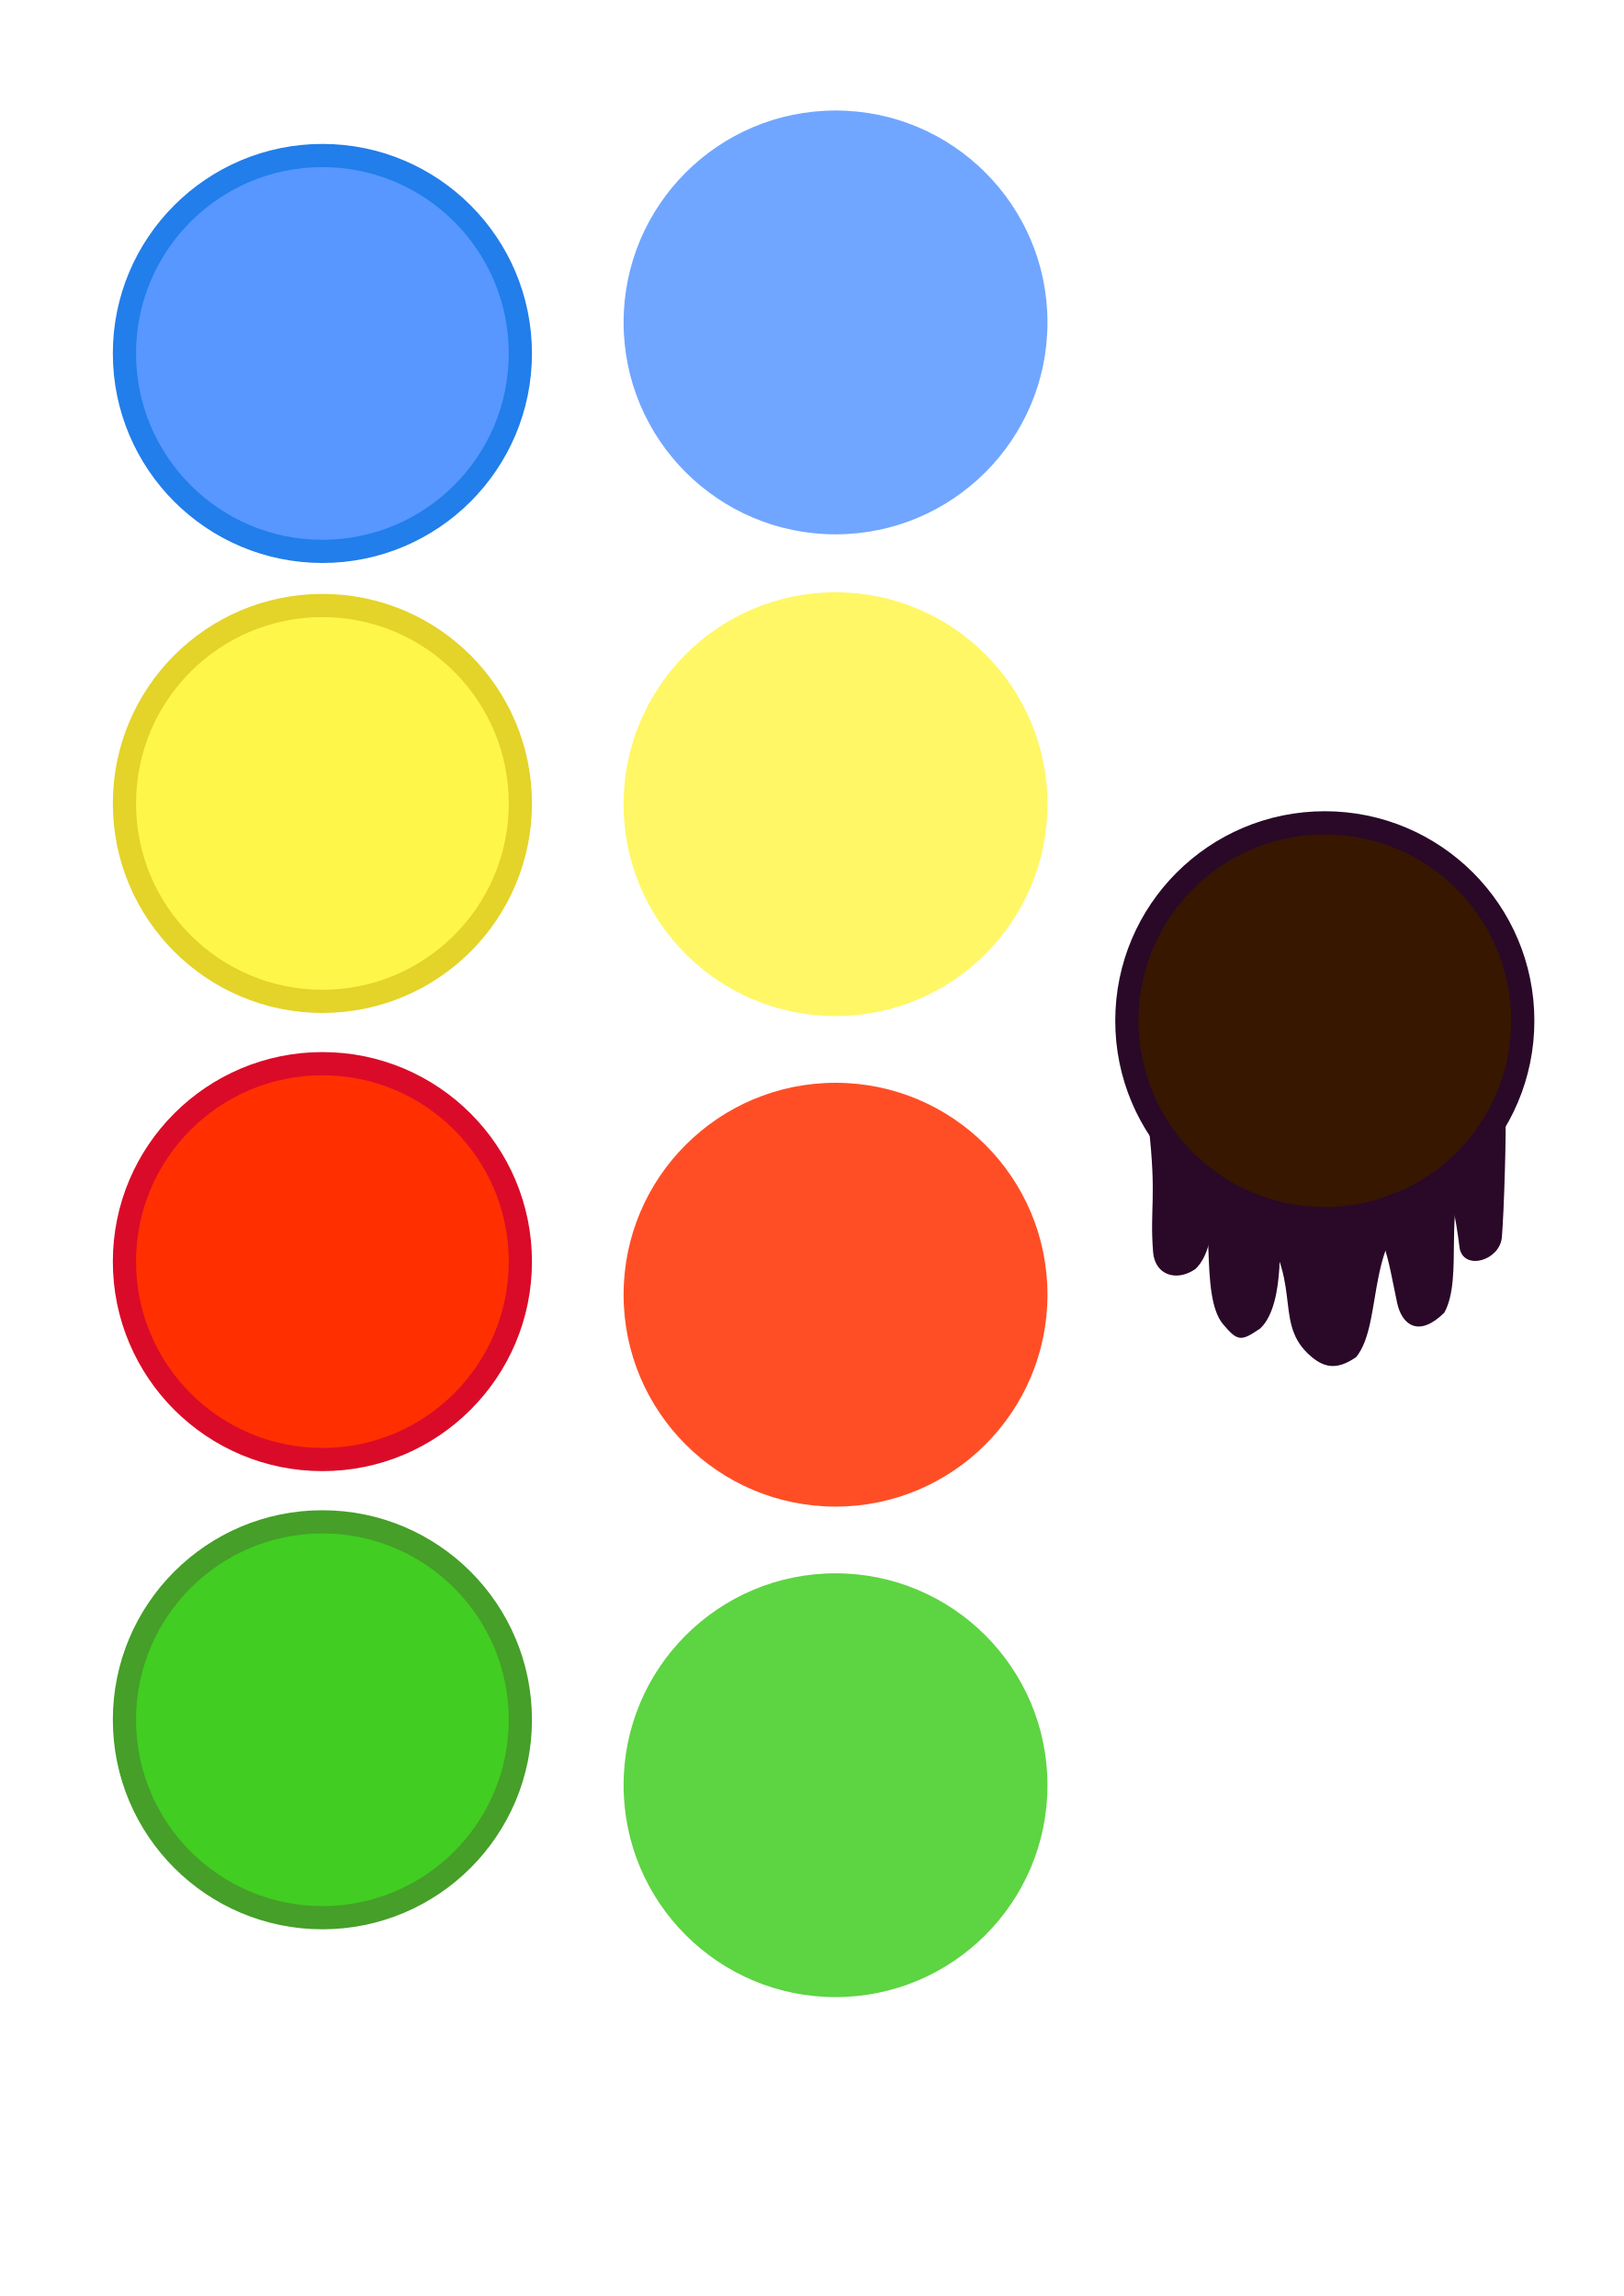
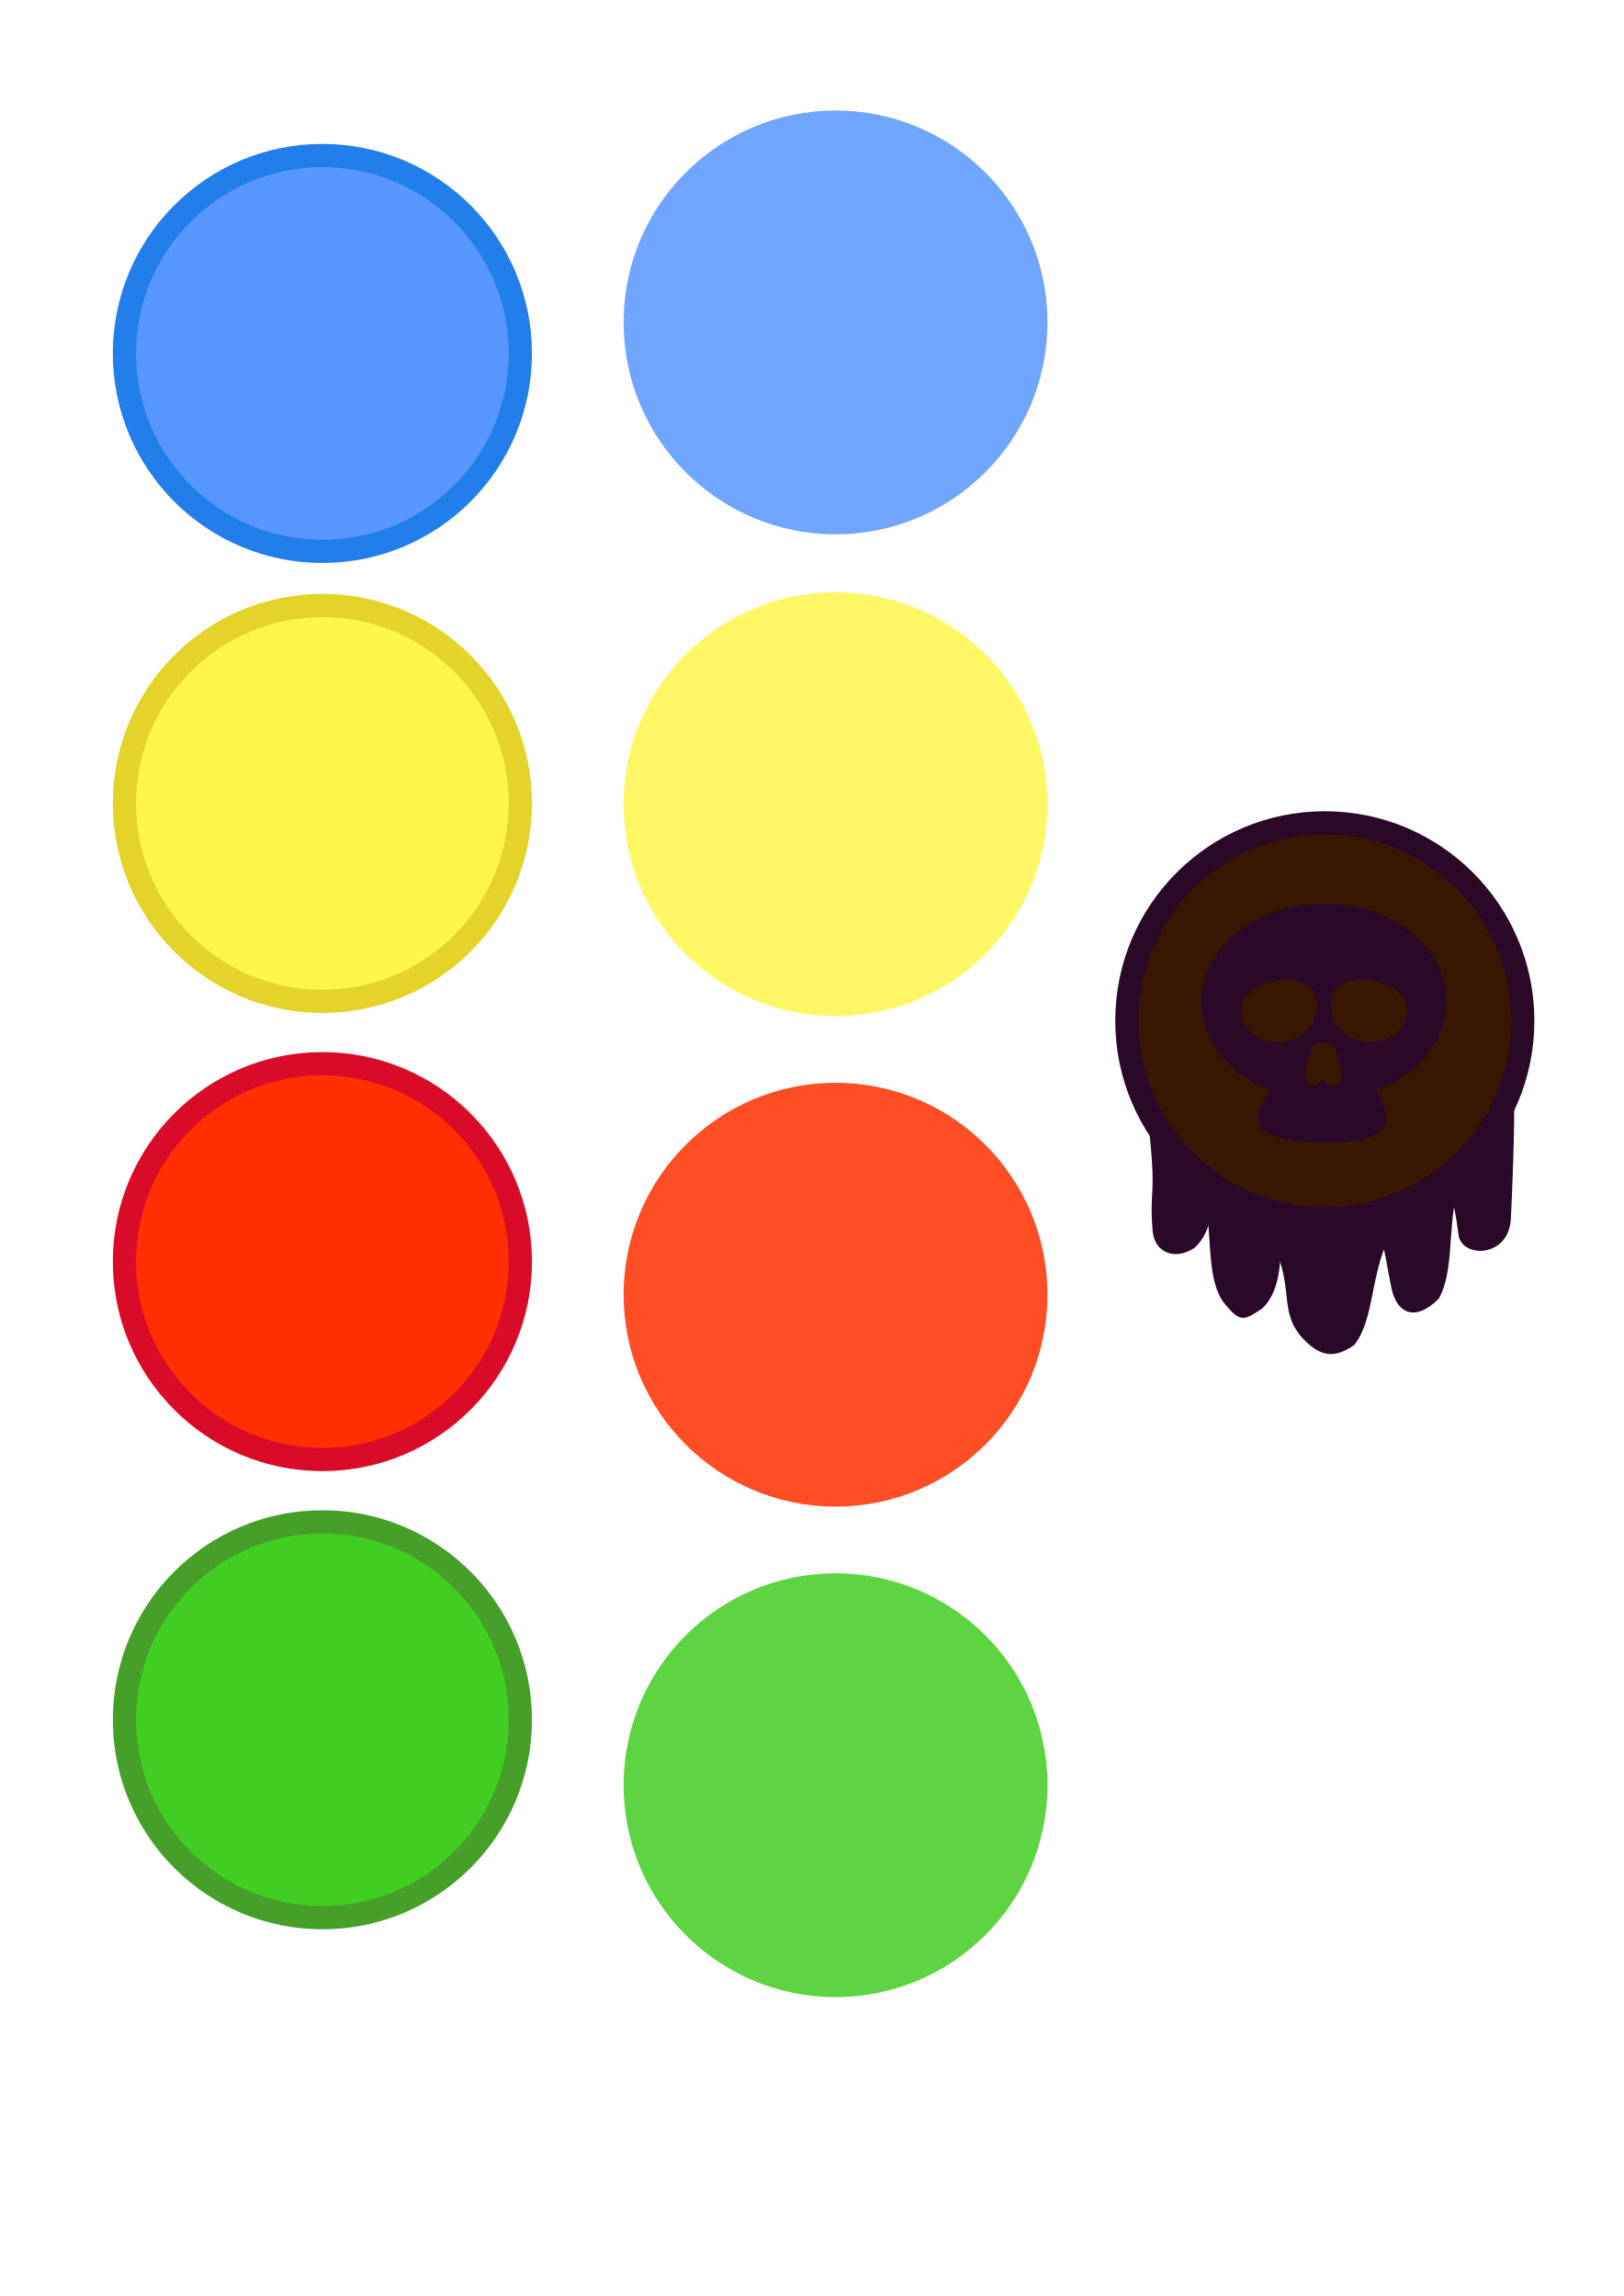
<svg xmlns="http://www.w3.org/2000/svg" width="210mm" height="297mm" viewBox="0 0 210 297" version="1.1" id="svg5">
-   <defs id="defs2" />
+   <defs id="defs2">
+     </defs>
  <g id="layer1">
    <circle style="fill:#5797ff;fill-rule:evenodd;stroke-width:3;fill-opacity:1;stroke:#217eea;stroke-opacity:1;stroke-miterlimit:4;stroke-dasharray:none" id="path31" cx="41.697" cy="45.72" r="25.603" />
    <circle style="fill:#fff64a;fill-rule:evenodd;stroke-width:3;stroke:#e4d328;stroke-opacity:1;fill-opacity:1;stroke-miterlimit:4;stroke-dasharray:none" id="circle113" cx="41.697" cy="103.929" r="25.603" />
    <circle style="fill:#ff2f00;fill-rule:evenodd;stroke-width:3;stroke:#da0b28;stroke-opacity:1;stroke-miterlimit:4;stroke-dasharray:none;fill-opacity:1" id="circle115" cx="41.697" cy="163.195" r="25.603" />
    <circle style="fill:#41cd21;fill-rule:evenodd;stroke-width:3;fill-opacity:1;stroke:#459f28;stroke-opacity:1;stroke-miterlimit:4;stroke-dasharray:none" id="circle117" cx="41.697" cy="222.462" r="25.603" />
    <circle style="fill:#5797ff;fill-rule:evenodd;stroke-width:0.283;fill-opacity:0.85" id="circle119" cx="108.063" cy="41.707" r="27.411" />
    <circle style="fill:#fff64a;fill-rule:evenodd;stroke-width:0.283;fill-opacity:0.85" id="circle121" cx="108.063" cy="104.025" r="27.411" />
    <circle style="fill:#ff2f00;fill-rule:evenodd;stroke-width:0.283;fill-opacity:0.85" id="circle123" cx="108.063" cy="167.476" r="27.411" />
    <circle style="fill:#41cd21;fill-rule:evenodd;stroke-width:0.283;fill-opacity:0.85" id="circle125" cx="108.063" cy="230.927" r="27.411" />
    <circle style="fill:#371700;fill-rule:evenodd;stroke-width:3;stroke:#2a0828;stroke-opacity:1;stroke-miterlimit:4;stroke-dasharray:none;fill-opacity:1" id="circle127" cx="171.343" cy="132.041" r="25.603" />
-     <path style="fill:#2a0828;fill-opacity:1;stroke:#2a0828;stroke-width:0.242px;stroke-linecap:butt;stroke-linejoin:miter;stroke-opacity:1" d="m 162.103,157.123 c 6.818,8.15 2.635,13.553 7.115,17.861 2.05,1.972 3.695,2.106 6.098,0.478 3.631,-4.547 0.909,-16.185 9.151,-20.14" id="path14525" />
-     <path style="fill:#2a0828;fill-opacity:1;stroke:#2a0828;stroke-width:0.242px;stroke-linecap:butt;stroke-linejoin:miter;stroke-opacity:1" d="m 154.564,152.191 c 3.13,3.534 0.539,15.3 3.739,19.06 1.843,2.166 2.192,2.138 4.595,0.51 3.356,-3.084 2.367,-13.146 2.367,-13.146" id="path15982" />
-     <path style="fill:#2a0828;fill-opacity:1;stroke:#2a0828;stroke-width:0.242px;stroke-linecap:butt;stroke-linejoin:miter;stroke-opacity:1" d="m 175.179,156.3 c 3.984,1.657 4.448,6.709 5.636,12.206 0.601,2.78 2.665,4.397 5.891,1.215 2.442,-4.456 -0.17,-13.586 2.951,-18.912" id="path15984" />
-     <path style="fill:#2a0828;fill-opacity:1;stroke:#2a0828;stroke-width:0.242px;stroke-linecap:butt;stroke-linejoin:miter;stroke-opacity:1" d="m 148.684,145.655 c 1.058,9.43 0.128,10.581 0.571,16.299 0.22,2.836 2.852,3.752 5.255,2.124 3.356,-3.084 2.036,-12.481 2.036,-12.481" id="path17302" />
-     <path style="fill:#2a0828;fill-opacity:1;stroke:#2a0828;stroke-width:0.228px;stroke-linecap:butt;stroke-linejoin:miter;stroke-opacity:1" d="m 194.595,143.65 c 0.123,2.777 -0.187,13.136 -0.464,16.369 -0.252,2.943 -4.728,4.216 -5.241,1.417 -0.515,-4.313 -1.381,-7.679 -1.381,-7.679" id="path17304" />
+     <path style="fill:#2a0828;fill-opacity:1;stroke:#2a0828;stroke-width:0.242px;stroke-linecap:butt;stroke-linejoin:miter;stroke-opacity:1" d="m 162.103,157.123 c 6.818,8.15 2.377,12.001 6.856,16.31 2.05,1.972 3.695,2.106 6.098,0.478 3.631,-4.547 1.167,-14.633 9.409,-18.588" id="path14525" />
+     <path style="fill:#2a0828;fill-opacity:1;stroke:#2a0828;stroke-width:0.242px;stroke-linecap:butt;stroke-linejoin:miter;stroke-opacity:1" d="m 154.564,152.191 c 3.13,3.534 0.798,12.714 3.997,16.474 1.843,2.166 2.192,2.138 4.595,0.51 3.356,-3.084 2.108,-10.56 2.108,-10.56" id="path15982" />
+     <path style="fill:#2a0828;fill-opacity:1;stroke:#2a0828;stroke-width:0.242px;stroke-linecap:butt;stroke-linejoin:miter;stroke-opacity:1" d="m 175.179,156.3 c 3.984,1.657 3.737,4.898 4.925,10.395 0.601,2.78 2.665,4.397 5.891,1.215 2.442,-4.456 0.541,-11.775 3.662,-17.102" id="path15984" />
+     <path style="fill:#2a0828;fill-opacity:1;stroke:#2a0828;stroke-width:0.242px;stroke-linecap:butt;stroke-linejoin:miter;stroke-opacity:1" d="m 148.684,145.655 c 1.058,9.43 0.063,7.801 0.506,13.519 0.22,2.836 2.852,3.752 5.255,2.124 3.356,-3.084 2.101,-9.701 2.101,-9.701" id="path17302" />
+     <path style="fill:#2a0828;fill-opacity:1;stroke:#2a0828;stroke-width:0.228px;stroke-linecap:butt;stroke-linejoin:miter;stroke-opacity:1" d="m 195.695,142.486 c 0.123,2.777 -0.234,11.899 -0.399,15.14 -0.252,4.947 -6.021,4.992 -6.535,2.193 -0.515,-4.313 -1.251,-6.063 -1.251,-6.063" id="path17304" />
+     <ellipse style="fill:#2a0828;fill-opacity:1;stroke:#2a0828;stroke-width:3;stroke-miterlimit:4;stroke-dasharray:none;stroke-opacity:1" id="path25920" ry="11.186" rx="14.354" cy="129.587" cx="171.216" />
+     <path style="fill:#371700;fill-opacity:1;stroke:#371700;stroke-width:0.173px;stroke-linecap:butt;stroke-linejoin:miter;stroke-opacity:1" d="m 161.317,128.739 c 1.511,-1.703 5.472,-2.501 7.432,-1.425 1.96,1.076 1.92,4.026 0.409,5.729 -1.511,1.703 -4.492,2.159 -6.452,1.083 -1.96,-1.076 -2.9,-3.684 -1.389,-5.388 z" id="path26583" />
+     <path style="fill:#371700;fill-opacity:1;stroke:#371700;stroke-width:0.173px;stroke-linecap:butt;stroke-linejoin:miter;stroke-opacity:1" d="m 181.154,128.739 c -1.511,-1.703 -5.472,-2.501 -7.432,-1.425 -1.96,1.076 -1.92,4.026 -0.409,5.729 1.511,1.703 4.492,2.159 6.452,1.083 1.96,-1.076 2.9,-3.684 1.389,-5.388 z" id="path26789" />
+     <ellipse style="fill:#371700;fill-opacity:1;stroke:#371700;stroke-width:2.073;stroke-miterlimit:4;stroke-dasharray:none;stroke-opacity:1" id="path27044" cx="197.104" cy="95.648" rx="0.315" ry="1.808" transform="matrix(0.974218,0.2256085,-0.2262172,0.9740769,0,0)" />
+     <ellipse style="fill:#371700;fill-opacity:1;stroke:#371700;stroke-width:2.073;stroke-miterlimit:4;stroke-dasharray:none;stroke-opacity:1" id="ellipse27126" cx="-136.331" cy="172.876" rx="0.315" ry="1.808" transform="matrix(-0.974218,0.2256085,0.2262172,0.9740769,0,0)" />
+     <path style="fill:#2a0828;fill-opacity:1;stroke:#2a0828;stroke-width:0.265px;stroke-linecap:butt;stroke-linejoin:miter;stroke-opacity:1" d="m 164.556,140.579 c -1.466,2.414 -2.931,4.828 -0.075,6.099 2.856,1.272 10.033,1.401 12.932,0.173 2.899,-1.228 1.52,-3.815 0.14,-6.401" id="path27837" />
  </g>
</svg>
